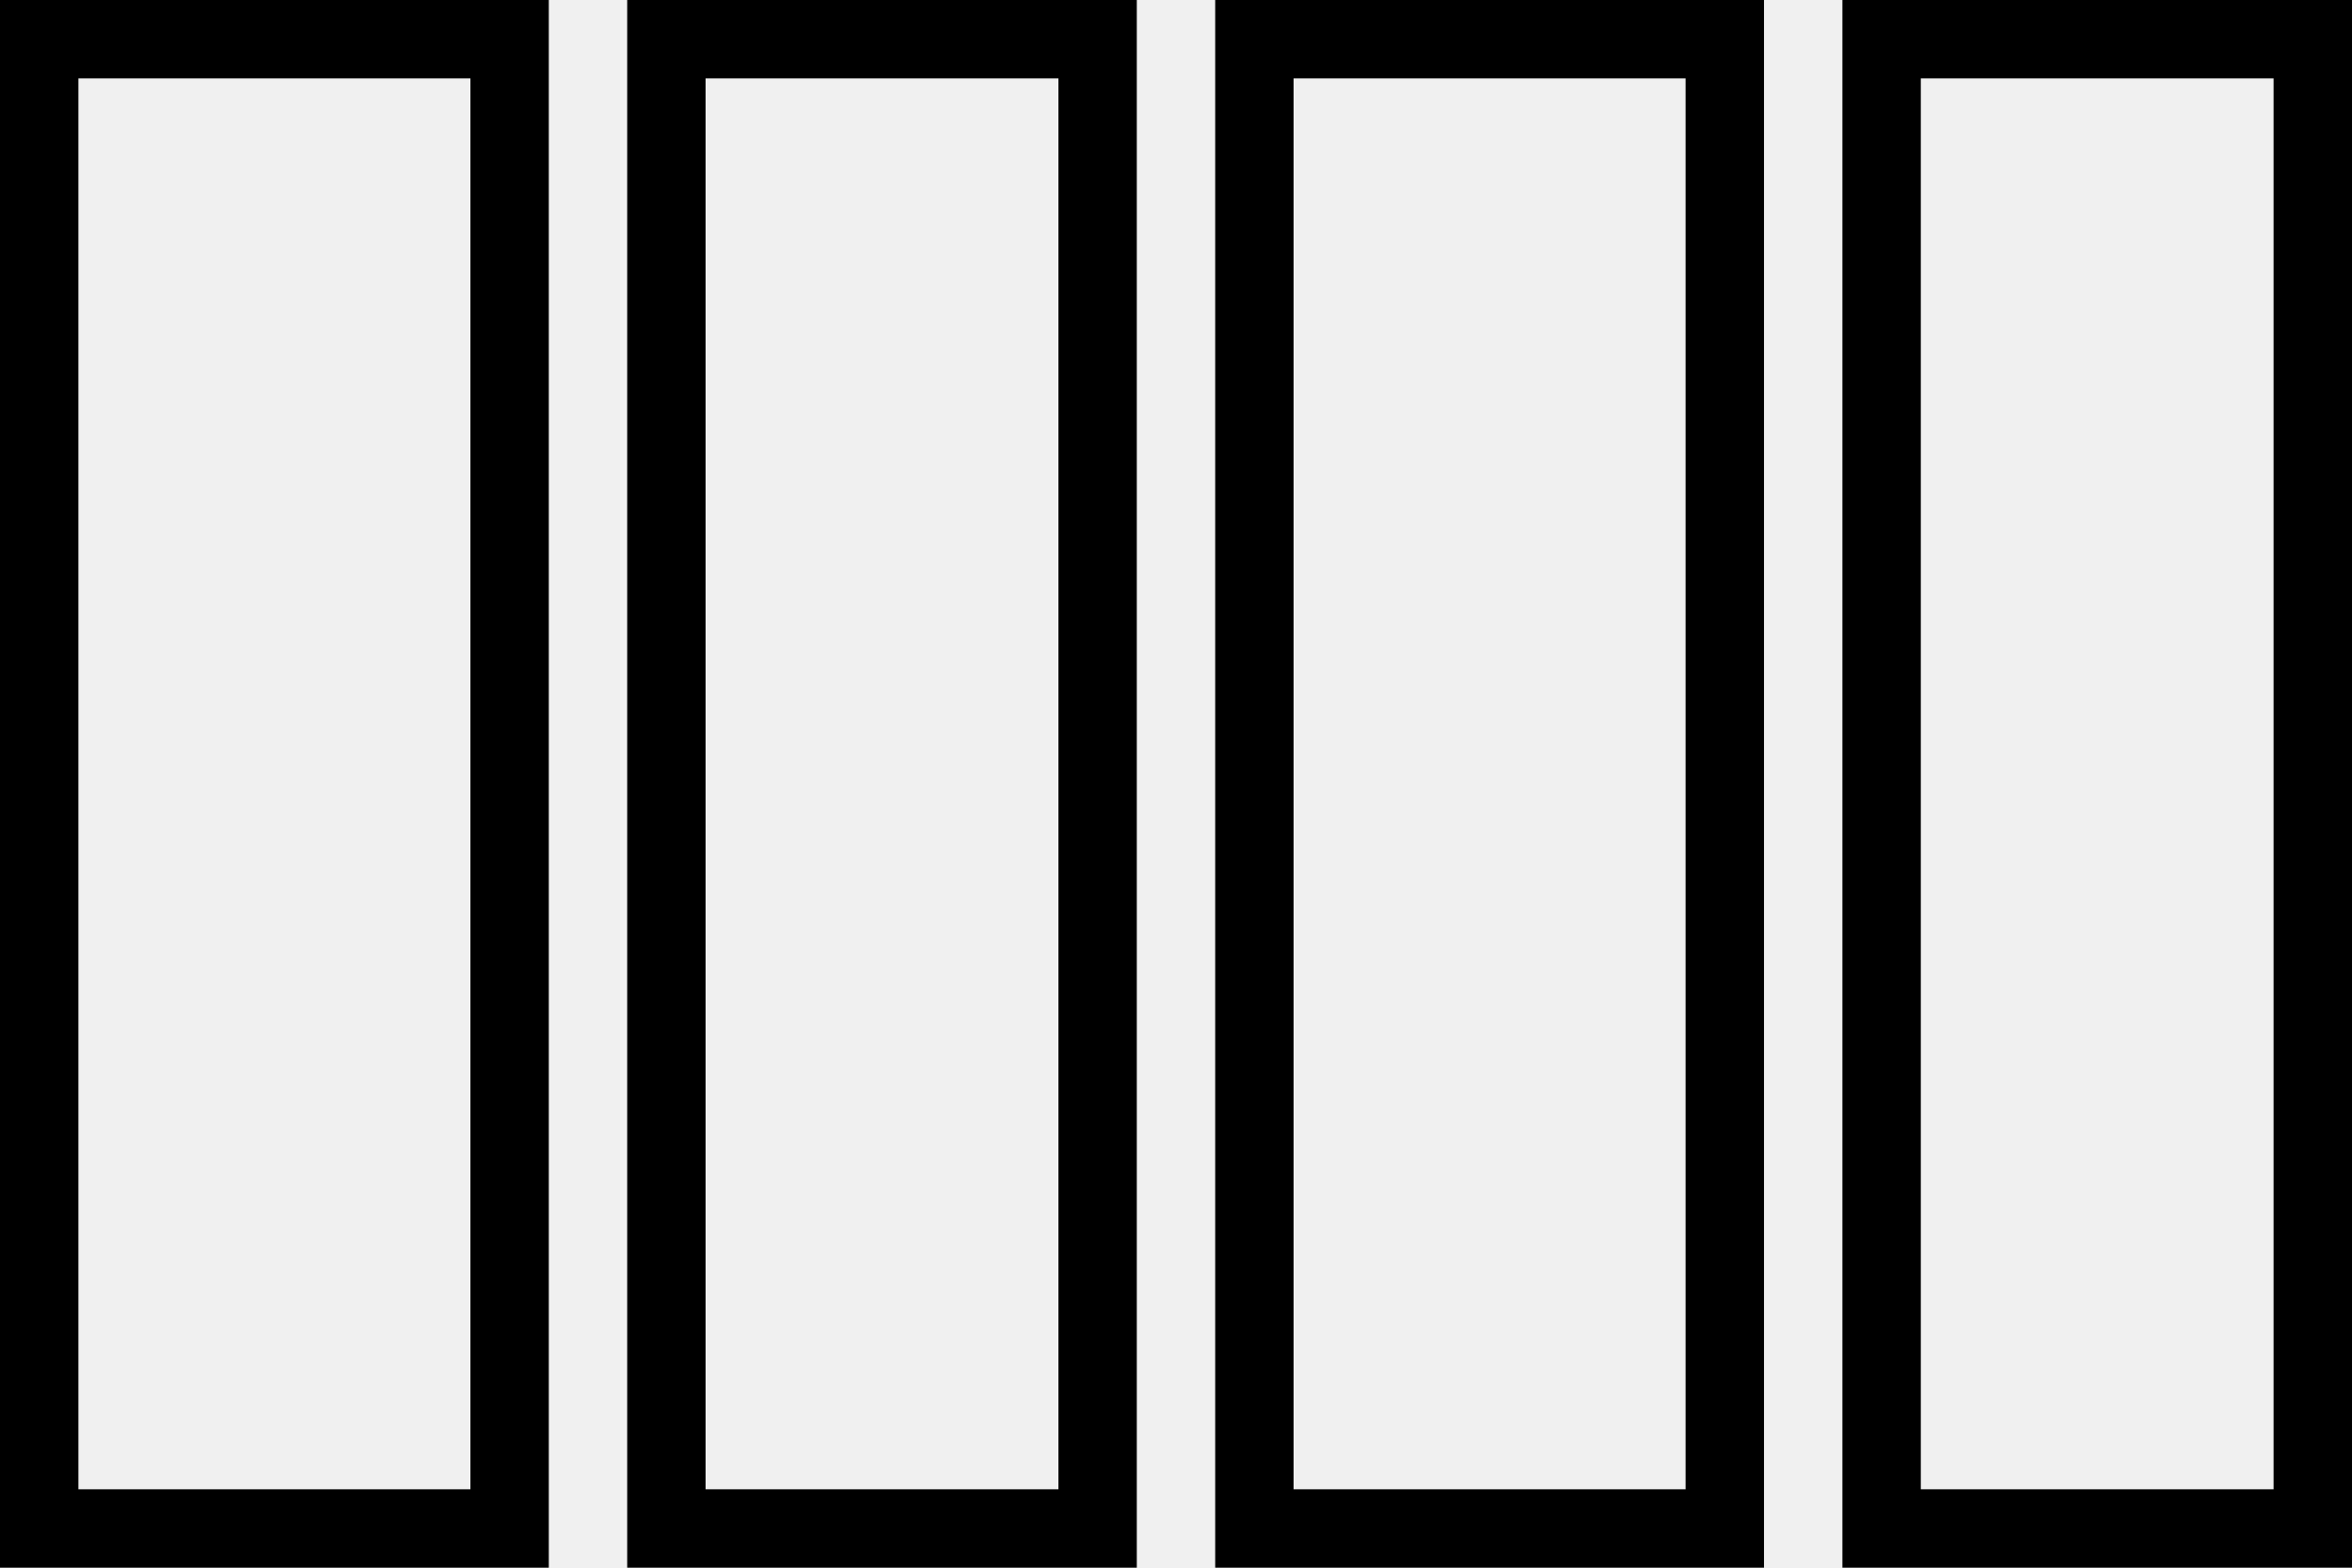
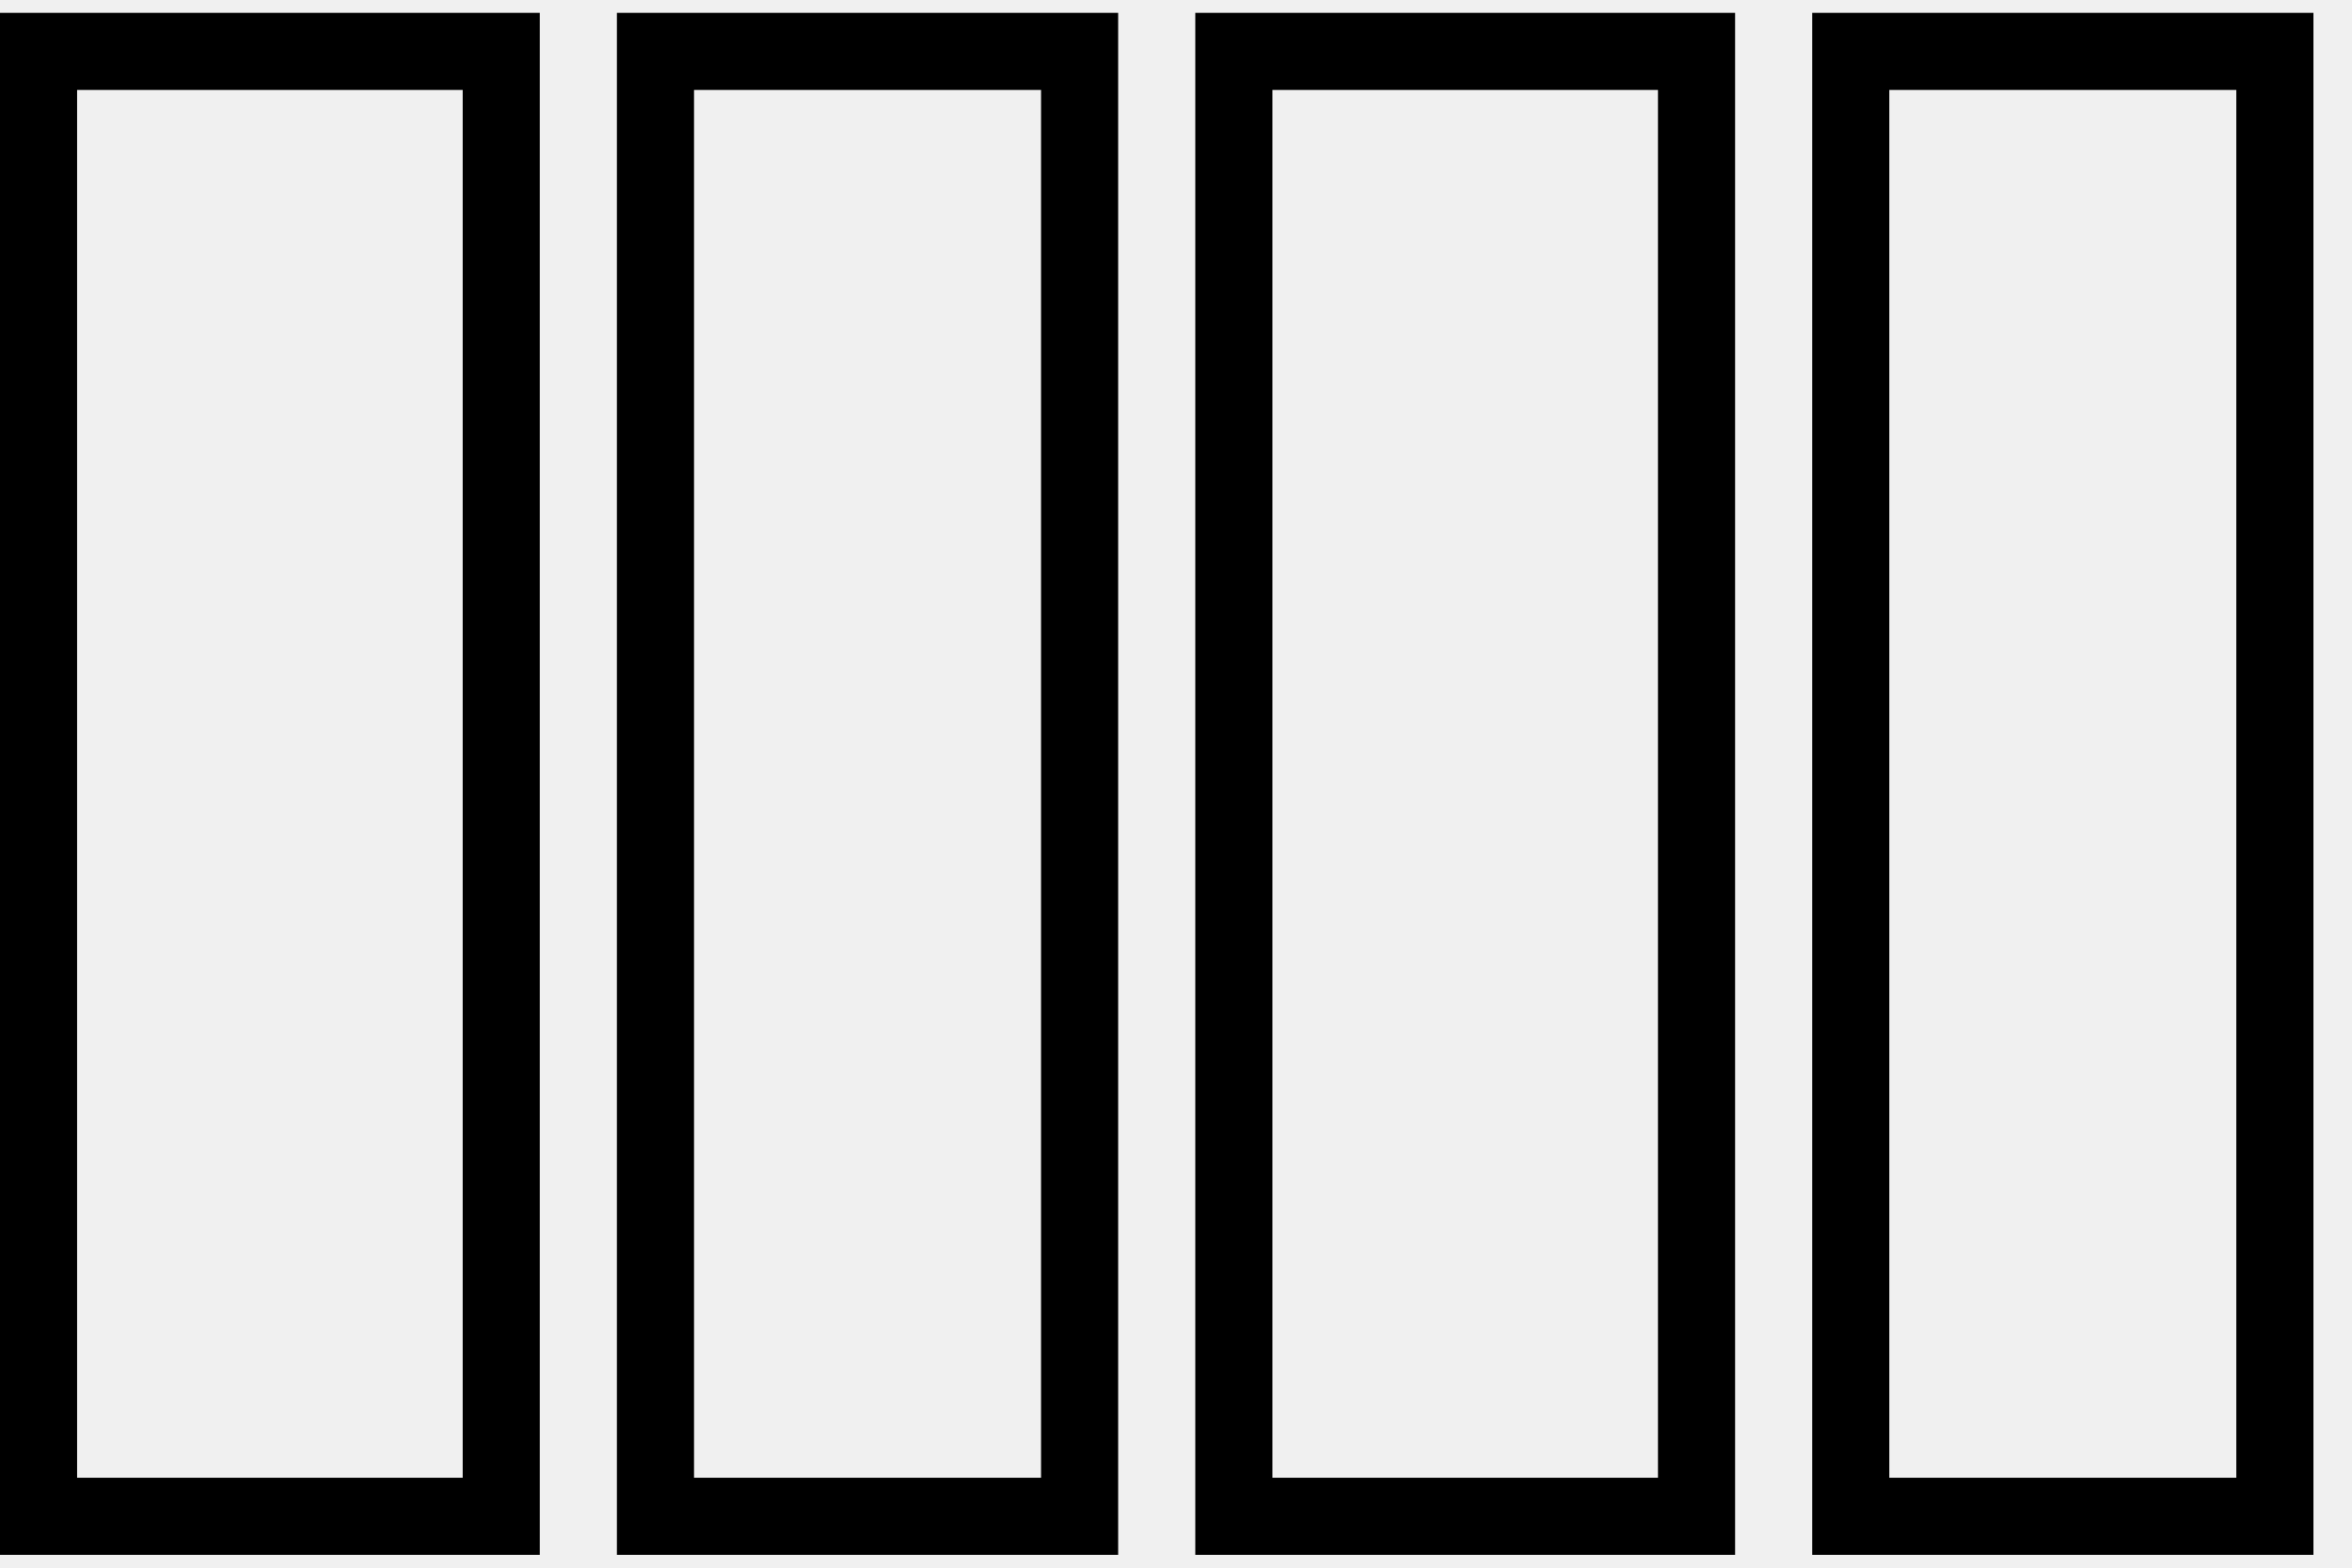
- <svg xmlns="http://www.w3.org/2000/svg" xmlns:xlink="http://www.w3.org/1999/xlink" width="60px" height="40px" viewBox="0 0 60 40" version="1.1">
+ <svg xmlns="http://www.w3.org/2000/svg" xmlns:xlink="http://www.w3.org/1999/xlink" width="60px" height="40px" viewBox="0 0 61 40" version="1.1">
  <defs>
    <rect id="path-1" x="0" y="0" width="14" height="40" />
    <mask id="mask-2" maskContentUnits="userSpaceOnUse" maskUnits="objectBoundingBox" x="0" y="0" width="14" height="40" fill="white">
      <use xlink:href="#path-1" />
    </mask>
    <rect id="path-3" x="16" y="0" width="13" height="40" />
    <mask id="mask-4" maskContentUnits="userSpaceOnUse" maskUnits="objectBoundingBox" x="0" y="0" width="13" height="40" fill="white">
      <use xlink:href="#path-3" />
    </mask>
    <rect id="path-5" x="31" y="0" width="14" height="40" />
    <mask id="mask-6" maskContentUnits="userSpaceOnUse" maskUnits="objectBoundingBox" x="0" y="0" width="14" height="40" fill="white">
      <use xlink:href="#path-5" />
    </mask>
    <rect id="path-7" x="47" y="0" width="13" height="40" />
    <mask id="mask-8" maskContentUnits="userSpaceOnUse" maskUnits="objectBoundingBox" x="0" y="0" width="13" height="40" fill="white">
      <use xlink:href="#path-7" />
    </mask>
  </defs>
  <g id="Page-1" stroke="none" stroke-width="1" fill="none" fill-rule="evenodd">
    <g id="4" stroke="#000000" stroke-width="4">
      <use id="Rectangle" mask="url(#mask-2)" xlink:href="#path-1" />
      <use id="Rectangle" mask="url(#mask-4)" xlink:href="#path-3" />
      <use id="Rectangle" mask="url(#mask-6)" xlink:href="#path-5" />
      <use id="Rectangle" mask="url(#mask-8)" xlink:href="#path-7" />
    </g>
  </g>
</svg>
